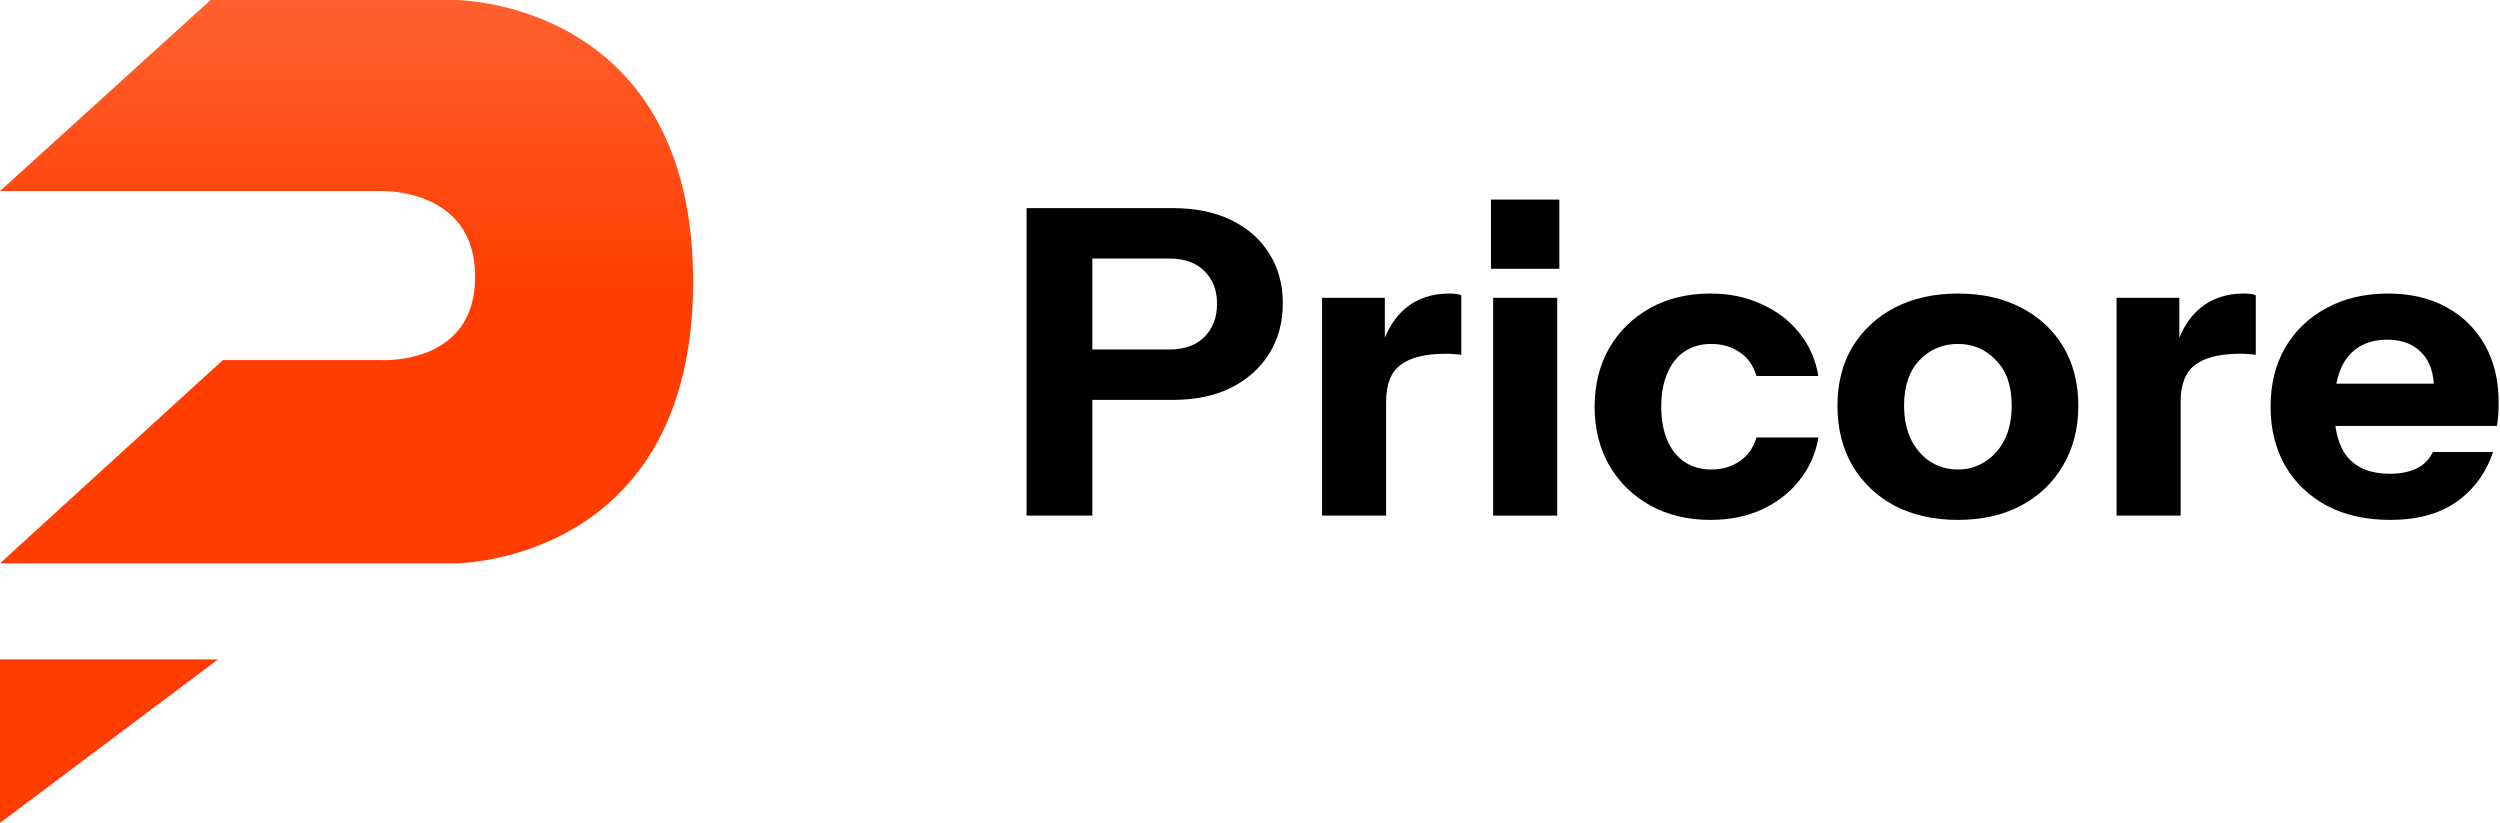
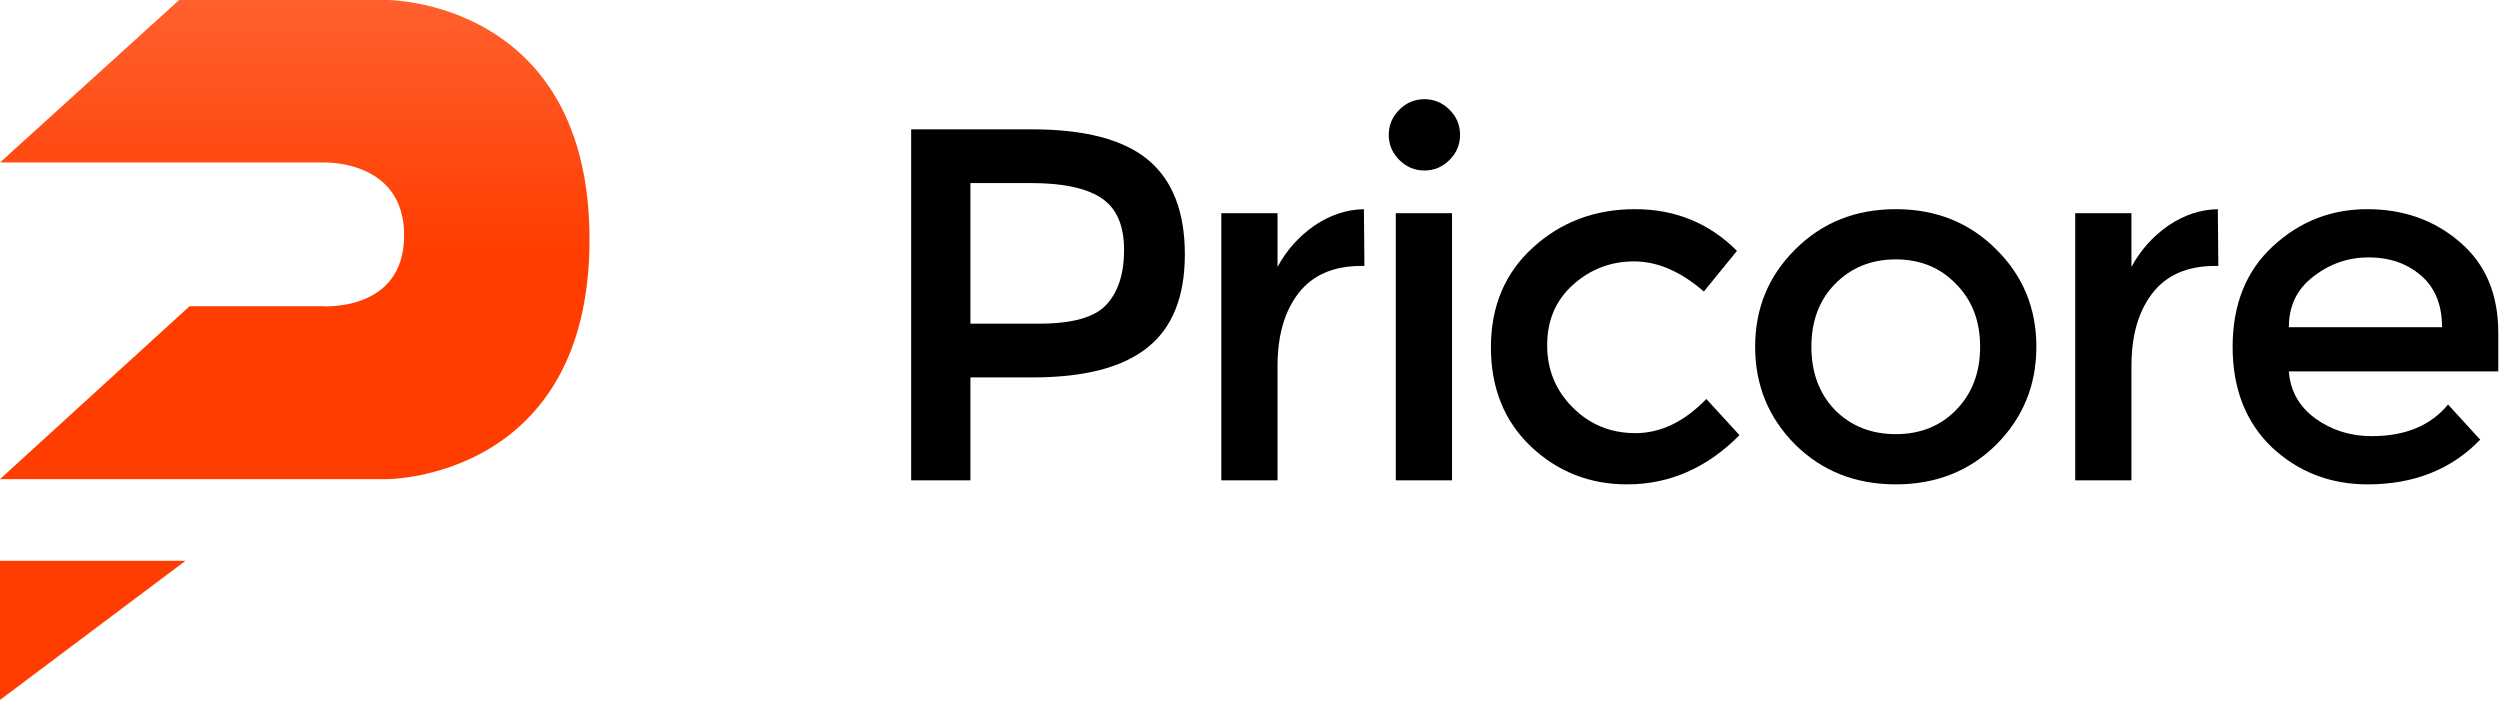
- <svg xmlns="http://www.w3.org/2000/svg" width="480" height="158" viewBox="0 0 480 158" fill="none">
-   <path d="M458.911 99.82C454.264 99.82 450.219 98.918 446.775 97.114C443.331 95.255 440.652 92.686 438.739 89.406C436.88 86.126 435.951 82.354 435.951 78.09C435.951 73.771 436.88 69.999 438.739 66.774C440.652 63.494 443.303 60.952 446.693 59.148C450.082 57.289 454.018 56.36 458.501 56.36C462.819 56.36 466.564 57.235 469.735 58.984C472.905 60.733 475.365 63.166 477.115 66.282C478.864 69.398 479.739 73.061 479.739 77.27C479.739 78.145 479.711 78.965 479.657 79.73C479.602 80.441 479.52 81.124 479.411 81.78H443.167V73.662H469.489L467.357 75.138C467.357 71.749 466.537 69.261 464.897 67.676C463.311 66.036 461.125 65.216 458.337 65.216C455.111 65.216 452.597 66.309 450.793 68.496C449.043 70.683 448.169 73.963 448.169 78.336C448.169 82.6 449.043 85.771 450.793 87.848C452.597 89.925 455.275 90.964 458.829 90.964C460.797 90.964 462.491 90.636 463.913 89.98C465.334 89.324 466.4 88.258 467.111 86.782H478.673C477.306 90.827 474.955 94.025 471.621 96.376C468.341 98.672 464.104 99.82 458.911 99.82Z" fill="black" />
-   <path d="M406.379 99V57.18H418.433V67.02H418.679V99H406.379ZM418.679 77.188L417.613 67.266C418.597 63.713 420.21 61.007 422.451 59.148C424.693 57.289 427.481 56.36 430.815 56.36C431.854 56.36 432.619 56.469 433.111 56.688V68.168C432.838 68.059 432.455 68.004 431.963 68.004C431.471 67.949 430.87 67.922 430.159 67.922C426.223 67.922 423.326 68.633 421.467 70.054C419.609 71.421 418.679 73.799 418.679 77.188Z" fill="black" />
-   <path d="M375.915 99.82C371.323 99.82 367.278 98.918 363.779 97.114C360.335 95.255 357.629 92.686 355.661 89.406C353.748 86.071 352.791 82.245 352.791 77.926C352.791 73.607 353.748 69.835 355.661 66.61C357.629 63.385 360.335 60.87 363.779 59.066C367.278 57.262 371.323 56.36 375.915 56.36C380.562 56.36 384.607 57.262 388.051 59.066C391.55 60.87 394.256 63.385 396.169 66.61C398.082 69.835 399.039 73.607 399.039 77.926C399.039 82.245 398.055 86.071 396.087 89.406C394.174 92.686 391.468 95.255 387.969 97.114C384.525 98.918 380.507 99.82 375.915 99.82ZM375.915 90.144C377.828 90.144 379.55 89.652 381.081 88.668C382.666 87.684 383.924 86.29 384.853 84.486C385.782 82.627 386.247 80.413 386.247 77.844C386.247 74.072 385.236 71.175 383.213 69.152C381.245 67.075 378.812 66.036 375.915 66.036C373.018 66.036 370.558 67.075 368.535 69.152C366.567 71.229 365.583 74.127 365.583 77.844C365.583 80.413 366.048 82.627 366.977 84.486C367.906 86.29 369.136 87.684 370.667 88.668C372.252 89.652 374.002 90.144 375.915 90.144Z" fill="black" />
-   <path d="M328.389 99.82C324.015 99.82 320.161 98.891 316.827 97.032C313.492 95.173 310.868 92.604 308.955 89.324C307.096 86.044 306.167 82.299 306.167 78.09C306.167 73.881 307.096 70.136 308.955 66.856C310.868 63.576 313.492 61.007 316.827 59.148C320.161 57.289 324.015 56.36 328.389 56.36C332.051 56.36 335.331 57.043 338.229 58.41C341.181 59.722 343.586 61.553 345.445 63.904C347.358 66.255 348.588 69.015 349.135 72.186H337.244C336.643 70.163 335.55 68.633 333.965 67.594C332.434 66.555 330.63 66.036 328.553 66.036C326.585 66.036 324.862 66.528 323.386 67.512C321.965 68.496 320.872 69.89 320.107 71.694C319.341 73.498 318.959 75.63 318.959 78.09C318.959 80.55 319.341 82.682 320.107 84.486C320.872 86.29 321.965 87.684 323.386 88.668C324.862 89.652 326.585 90.144 328.553 90.144C330.63 90.144 332.434 89.625 333.965 88.586C335.55 87.547 336.643 86.017 337.244 83.994H349.135C348.588 87.165 347.358 89.925 345.445 92.276C343.586 94.627 341.181 96.485 338.229 97.852C335.331 99.164 332.051 99.82 328.389 99.82Z" fill="black" />
-   <path d="M286.685 99V57.18H298.985V99H286.685ZM286.275 51.604V38.32H299.395V51.604H286.275Z" fill="black" />
-   <path d="M253.834 99V57.18H265.888V67.02H266.134V99H253.834ZM266.134 77.188L265.068 67.266C266.052 63.713 267.664 61.007 269.906 59.148C272.147 57.289 274.935 56.36 278.27 56.36C279.308 56.36 280.074 56.469 280.566 56.688V68.168C280.292 68.059 279.91 68.004 279.418 68.004C278.926 67.949 278.324 67.922 277.614 67.922C273.678 67.922 270.78 68.633 268.922 70.054C267.063 71.421 266.134 73.799 266.134 77.188Z" fill="black" />
-   <path d="M197.1 99V39.96H225.144C229.517 39.96 233.262 40.725 236.378 42.256C239.549 43.787 241.981 45.919 243.676 48.652C245.425 51.385 246.3 54.583 246.3 58.246C246.3 61.909 245.425 65.134 243.676 67.922C241.927 70.71 239.467 72.897 236.296 74.482C233.18 76.013 229.463 76.778 225.144 76.778H207.104V67.102H224.488C227.385 67.102 229.627 66.309 231.212 64.724C232.852 63.084 233.672 60.952 233.672 58.328C233.672 55.704 232.852 53.599 231.212 52.014C229.627 50.429 227.385 49.636 224.488 49.636H209.728V99H197.1Z" fill="black" />
-   <path d="M0 158V126.599H41.867L0 158Z" fill="url(#paint0_linear_10_13)" />
-   <path d="M40.441 0L0 36.68H72.696C72.696 36.68 91.227 35.739 91.227 53.138C91.227 70.538 72.696 69.127 72.696 69.127H42.792L0 108.158H87.465C87.465 108.158 133.079 108.158 133.079 54.079C133.079 0 87.465 0 87.465 0H40.441Z" fill="url(#paint1_linear_10_13)" />
+ <svg xmlns="http://www.w3.org/2000/svg" width="458" height="129" viewBox="0 0 458 129" fill="none">
+   <path d="M0 128.225V102.742H33.977L0 128.225Z" fill="url(#paint0_linear_89_191)" />
+   <path d="M32.82 0L0 29.767H58.996C58.996 29.767 74.035 29.004 74.035 43.124C74.035 57.245 58.996 56.1 58.996 56.1H34.728L0 87.775H70.982C70.982 87.775 108 87.775 108 43.888C108 0 70.982 0 70.982 0H32.82Z" fill="url(#paint1_linear_89_191)" />
+   <path d="M189.004 23.692C198.756 23.692 205.87 25.563 210.348 29.304C214.825 33.045 217.064 38.811 217.064 46.6C217.064 54.389 214.764 60.093 210.164 63.712C205.625 67.331 198.633 69.14 189.188 69.14H177.78V88H166.924V23.692H189.004ZM190.384 59.296C196.394 59.296 200.473 58.161 202.62 55.892C204.828 53.561 205.932 50.188 205.932 45.772C205.932 41.295 204.552 38.136 201.792 36.296C199.032 34.456 194.708 33.536 188.82 33.536H177.78V59.296H190.384Z" fill="black" />
+   <path d="M249.41 48.716C244.32 48.716 240.486 50.372 237.91 53.684C235.334 56.996 234.046 61.443 234.046 67.024V88H223.742V39.056H234.046V48.9C235.702 45.833 237.941 43.319 240.762 41.356C243.645 39.393 246.681 38.381 249.87 38.32L249.962 48.716C249.778 48.716 249.594 48.716 249.41 48.716Z" fill="black" />
+   <path d="M266.013 88H255.709V39.056H266.013V88ZM256.353 29.304C255.065 28.016 254.421 26.483 254.421 24.704C254.421 22.925 255.065 21.392 256.353 20.104C257.641 18.816 259.174 18.172 260.953 18.172C262.732 18.172 264.265 18.816 265.553 20.104C266.841 21.392 267.485 22.925 267.485 24.704C267.485 26.483 266.841 28.016 265.553 29.304C264.265 30.592 262.732 31.236 260.953 31.236C259.174 31.236 257.641 30.592 256.353 29.304Z" fill="black" />
+   <path d="M298.067 88.736C291.259 88.736 285.402 86.436 280.495 81.836C275.588 77.175 273.135 71.103 273.135 63.62C273.135 56.137 275.68 50.065 280.771 45.404C285.923 40.681 292.179 38.32 299.539 38.32C306.899 38.32 313.124 40.865 318.215 45.956L312.143 53.408C307.911 49.728 303.648 47.888 299.355 47.888C295.062 47.888 291.32 49.329 288.131 52.212C285.003 55.033 283.439 58.713 283.439 63.252C283.439 67.729 285.003 71.532 288.131 74.66C291.259 77.788 295.092 79.352 299.631 79.352C304.231 79.352 308.555 77.267 312.603 73.096L318.675 79.72C312.726 85.731 305.856 88.736 298.067 88.736Z" fill="black" />
+   <path d="M336.171 75.12C339.115 78.064 342.825 79.536 347.303 79.536C351.78 79.536 355.46 78.064 358.343 75.12C361.287 72.115 362.759 68.251 362.759 63.528C362.759 58.805 361.287 54.972 358.343 52.028C355.46 49.023 351.78 47.52 347.303 47.52C342.825 47.52 339.115 49.023 336.171 52.028C333.288 54.972 331.847 58.805 331.847 63.528C331.847 68.251 333.288 72.115 336.171 75.12ZM365.703 81.468C360.796 86.313 354.663 88.736 347.303 88.736C339.943 88.736 333.809 86.313 328.903 81.468C323.996 76.561 321.543 70.581 321.543 63.528C321.543 56.475 323.996 50.525 328.903 45.68C333.809 40.773 339.943 38.32 347.303 38.32C354.663 38.32 360.796 40.773 365.703 45.68C370.609 50.525 373.063 56.475 373.063 63.528C373.063 70.581 370.609 76.561 365.703 81.468Z" fill="black" />
+   <path d="M405.846 48.716C400.756 48.716 396.922 50.372 394.346 53.684C391.77 56.996 390.482 61.443 390.482 67.024V88H380.178V39.056H390.482V48.9C392.138 45.833 394.377 43.319 397.198 41.356C400.081 39.393 403.117 38.381 406.306 38.32L406.398 48.716C406.214 48.716 406.03 48.716 405.846 48.716Z" fill="black" />
+   <path d="M457.685 68.036H419.321C419.566 71.593 421.191 74.476 424.197 76.684C427.202 78.831 430.637 79.904 434.501 79.904C440.634 79.904 445.295 77.972 448.485 74.108L454.373 80.548C449.098 86.007 442.229 88.736 433.765 88.736C426.895 88.736 421.038 86.467 416.193 81.928C411.409 77.328 409.017 71.195 409.017 63.528C409.017 55.8 411.47 49.667 416.377 45.128C421.283 40.589 427.049 38.32 433.673 38.32C440.358 38.32 446.031 40.344 450.693 44.392C455.354 48.379 457.685 53.899 457.685 60.952V68.036ZM419.321 59.94H447.381C447.381 55.831 446.093 52.672 443.517 50.464C440.941 48.256 437.751 47.152 433.949 47.152C430.207 47.152 426.834 48.317 423.829 50.648C420.823 52.917 419.321 56.015 419.321 59.94Z" fill="black" />
  <defs>
-     <linearGradient id="paint0_linear_10_13" x1="66.539" y1="0" x2="66.539" y2="57.682" gradientUnits="userSpaceOnUse">
+     <linearGradient id="paint0_linear_89_191" x1="54" y1="0" x2="54" y2="46.812" gradientUnits="userSpaceOnUse">
      <stop stop-color="#FF602E" />
      <stop offset="1" stop-color="#FF3D00" />
    </linearGradient>
-     <linearGradient id="paint1_linear_10_13" x1="66.539" y1="0" x2="66.539" y2="57.682" gradientUnits="userSpaceOnUse">
+     <linearGradient id="paint1_linear_89_191" x1="54" y1="0" x2="54" y2="46.812" gradientUnits="userSpaceOnUse">
      <stop stop-color="#FF602E" />
      <stop offset="1" stop-color="#FF3D00" />
    </linearGradient>
  </defs>
</svg>
